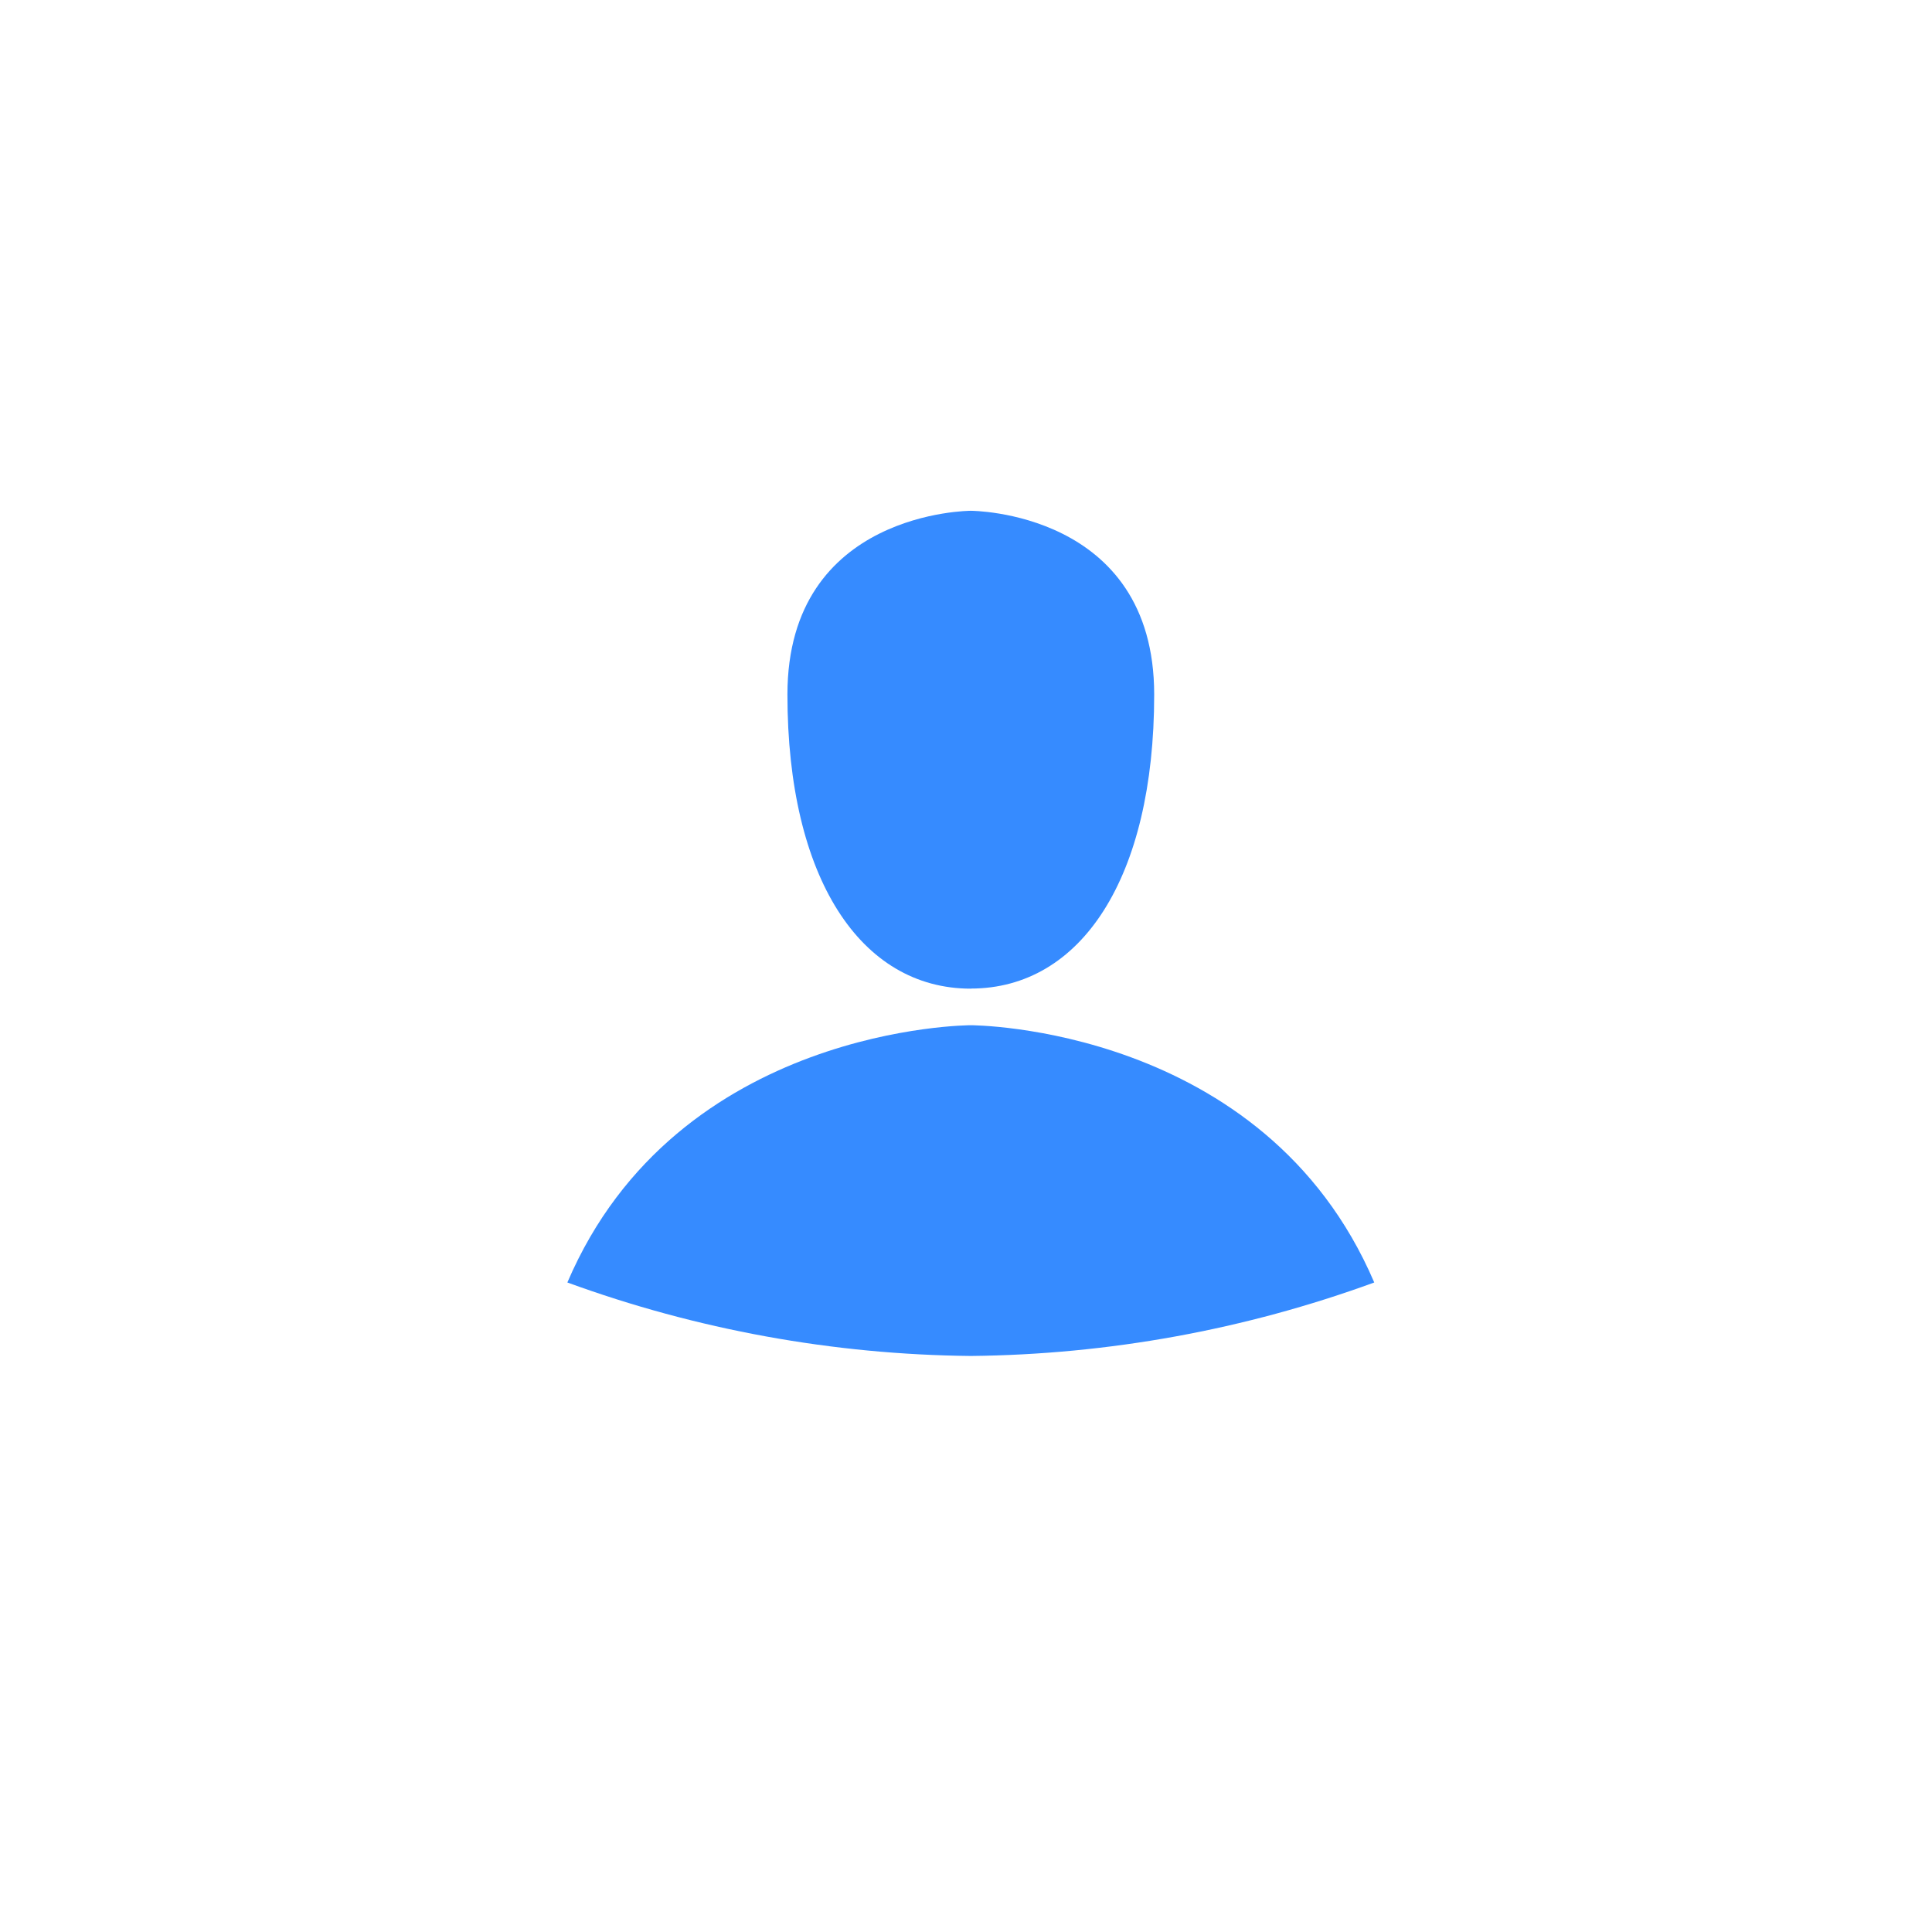
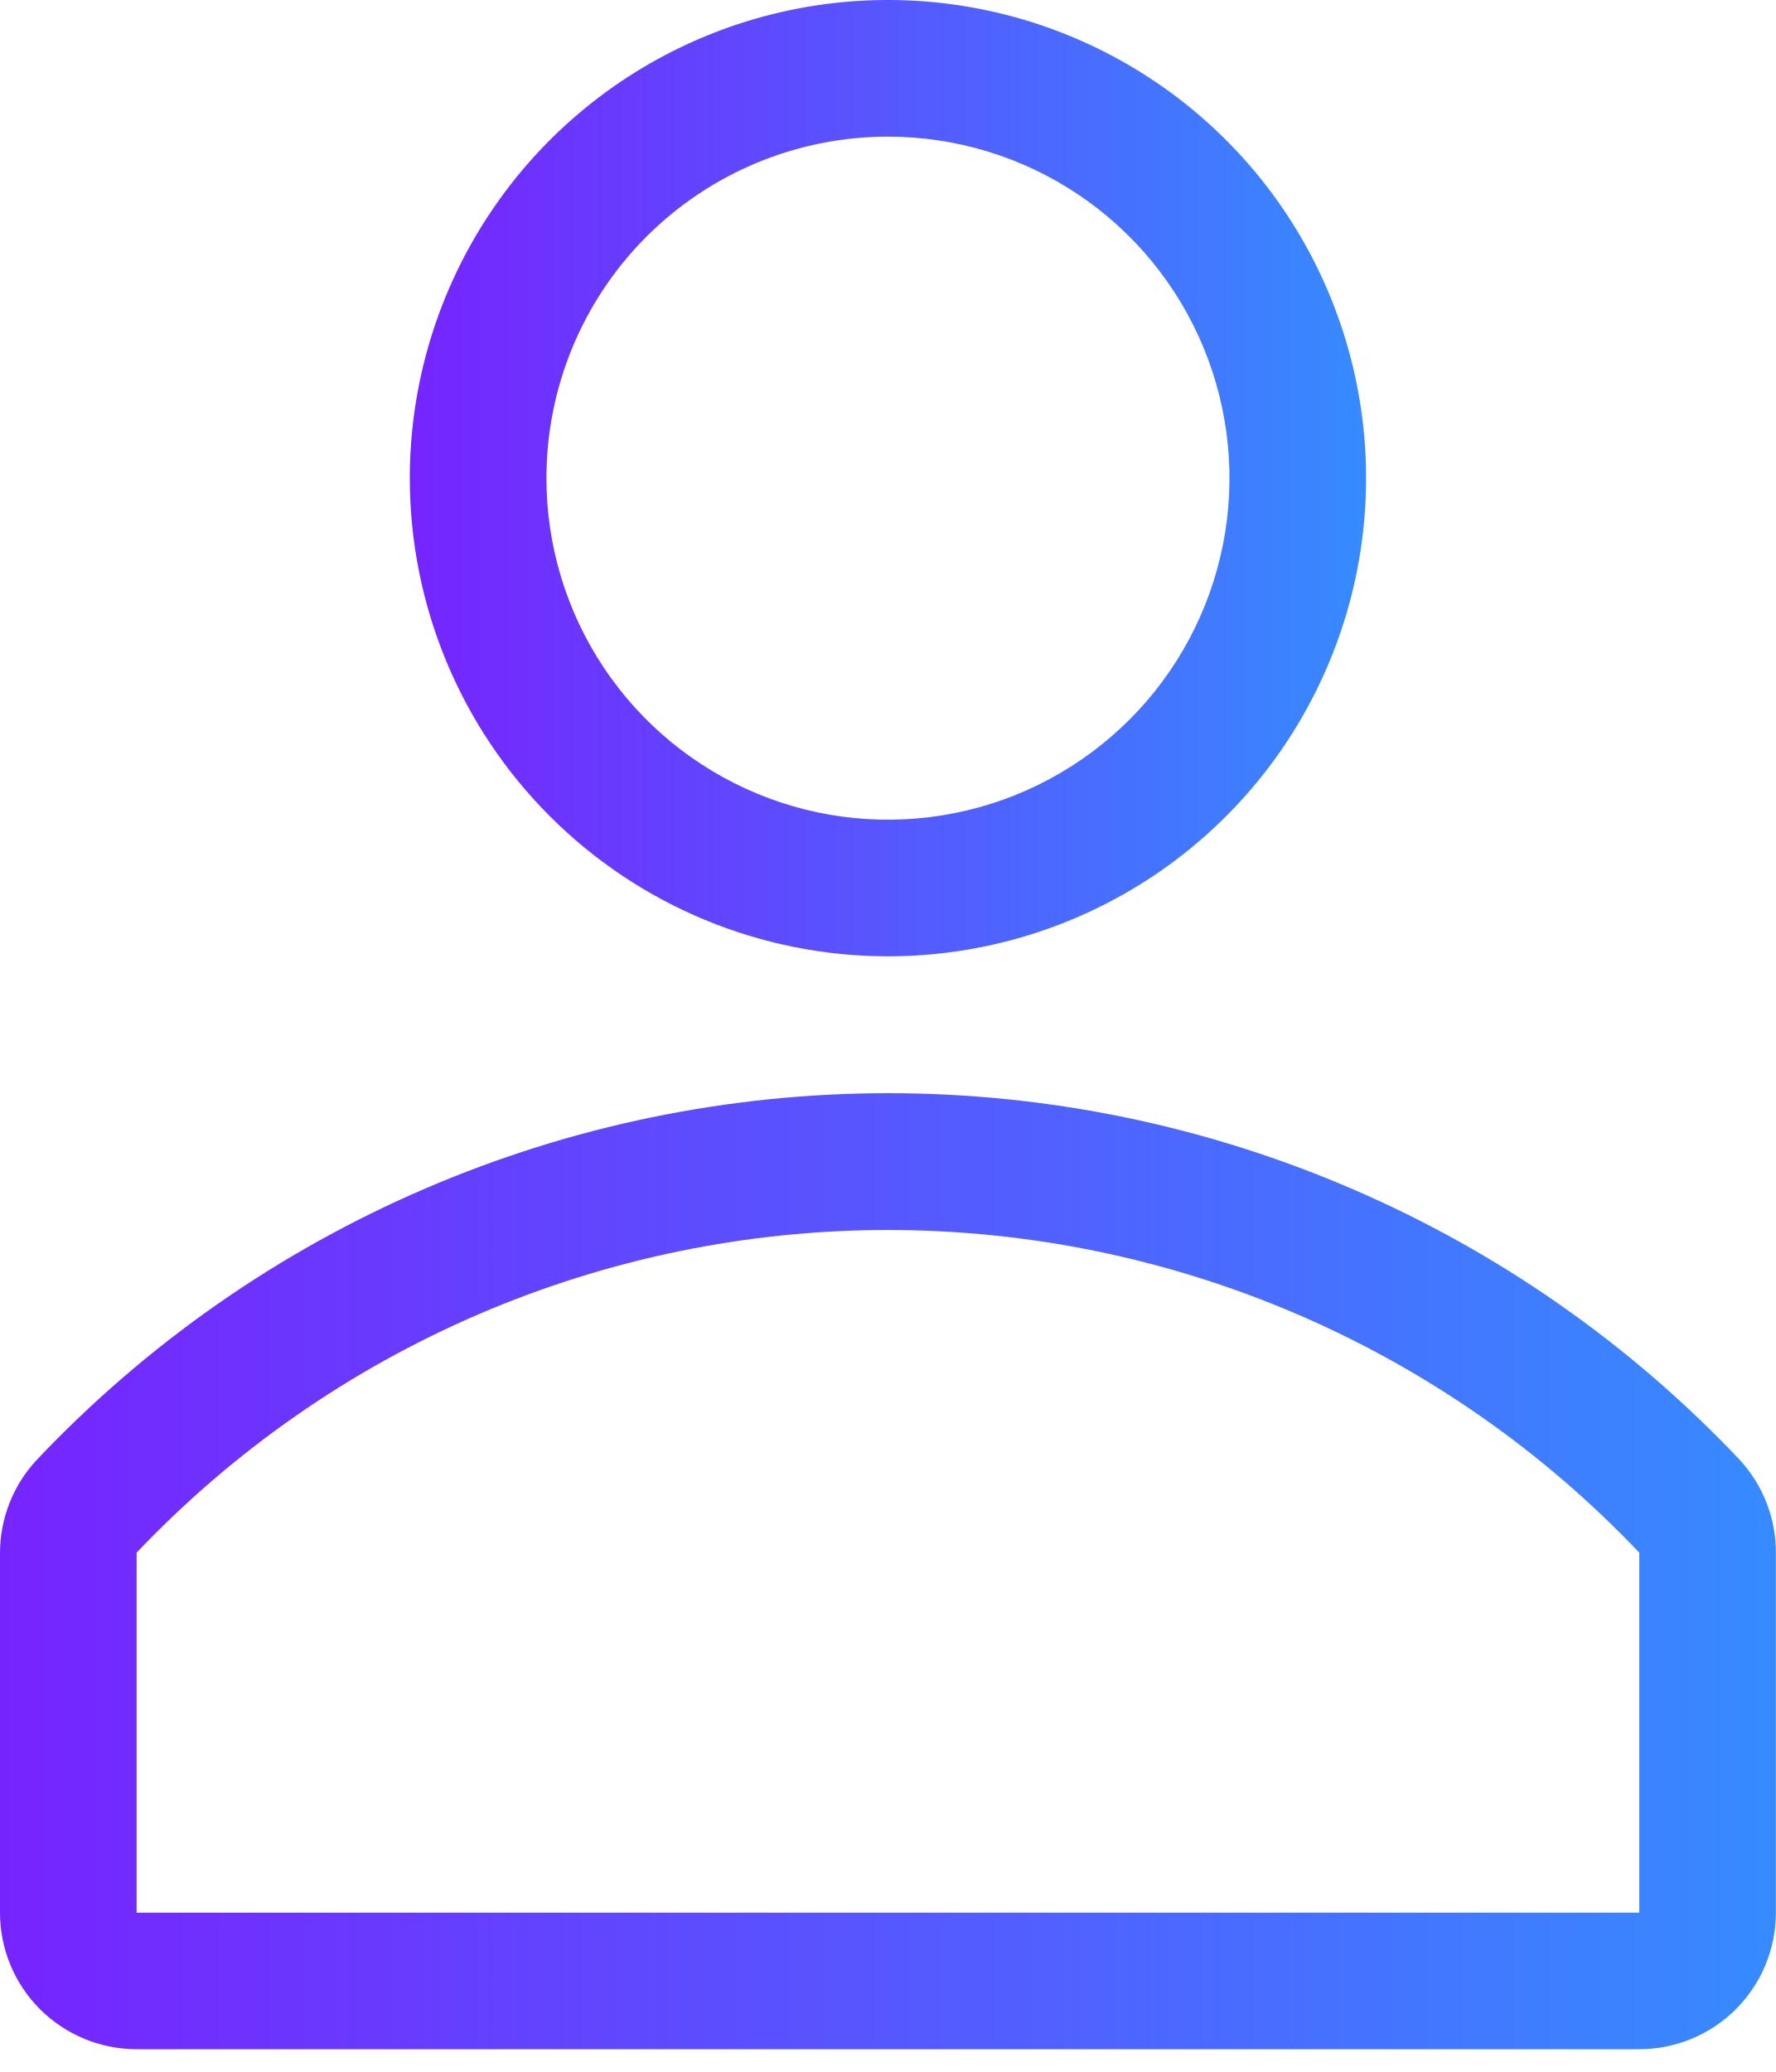
- <svg xmlns="http://www.w3.org/2000/svg" id="prefix__Component_307_33" width="84" height="84" data-name="Component 307 – 33" viewBox="0 0 84 84">
-   <g id="prefix__Path_2220" data-name="Path 2220" style="fill:none">
-     <path d="M42 83.5c-5.603 0-11.038-1.097-16.154-3.261-4.941-2.09-9.38-5.083-13.19-8.894-3.812-3.812-6.805-8.25-8.895-13.191C1.597 53.038.5 47.603.5 42s1.097-11.038 3.261-16.154c2.09-4.941 5.083-9.38 8.894-13.19 3.812-3.812 8.25-6.805 13.191-8.895C30.962 1.597 36.397.5 42 .5s11.038 1.097 16.154 3.261c4.941 2.09 9.38 5.083 13.19 8.894 3.812 3.812 6.805 8.25 8.895 13.191C82.403 30.962 83.5 36.397 83.5 42s-1.097 11.038-3.261 16.154c-2.09 4.941-5.083 9.38-8.894 13.19-3.812 3.812-8.25 6.805-13.191 8.895C53.038 82.403 47.603 83.5 42 83.5z" style="stroke:none" />
-     <path d="M42 1c-5.535 0-10.905 1.084-15.959 3.222-4.882 2.065-9.267 5.02-13.032 8.787-3.766 3.765-6.722 8.15-8.787 13.032C2.084 31.095 1 36.465 1 42s1.084 10.905 3.222 15.959c2.065 4.882 5.02 9.267 8.787 13.032 3.765 3.766 8.15 6.722 13.032 8.787C31.095 81.916 36.465 83 42 83s10.905-1.084 15.959-3.222c4.882-2.065 9.267-5.02 13.032-8.787 3.766-3.765 6.722-8.15 8.787-13.032C81.916 52.905 83 47.535 83 42s-1.084-10.905-3.222-15.959c-2.065-4.882-5.02-9.267-8.787-13.032-3.765-3.766-8.15-6.722-13.032-8.787C52.905 2.084 47.535 1 42 1m0-1c23.196 0 42 18.804 42 42S65.196 84 42 84 0 65.196 0 42 18.804 0 42 0z" style="stroke:none;fill:none" />
-   </g>
-   <g id="prefix__users" transform="translate(24.667 22.207)">
-     <path id="prefix__users-2" d="M85.822 35.69s-12.759 0-17.541 11.185a52.675 52.675 0 0 0 17.541 3.195 52.675 52.675 0 0 0 17.541-3.195C98.579 35.69 85.822 35.69 85.822 35.69zm0-1.594c4.784 0 7.973-4.793 7.973-12.784s-7.973-7.989-7.973-7.989-7.973 0-7.973 7.989S81.038 34.1 85.822 34.1z" data-name="users" transform="translate(-68.28 -13.322)" style="fill:#368bff" />
-   </g>
+ <svg xmlns="http://www.w3.org/2000/svg" width="30" height="35" viewBox="0 0 30 35" fill="none">
+   <path d="M15 16.154C16.598 16.154 18.159 15.68 19.488 14.793C20.816 13.905 21.851 12.644 22.462 11.168C23.074 9.692 23.234 8.068 22.922 6.501C22.61 4.934 21.841 3.495 20.712 2.366C19.582 1.236 18.143 0.467 16.576 0.155C15.009 -0.156 13.385 0.003 11.909 0.615C10.434 1.226 9.172 2.261 8.285 3.59C7.397 4.918 6.923 6.479 6.923 8.077C6.923 10.219 7.774 12.273 9.289 13.788C10.804 15.303 12.858 16.154 15 16.154ZM15 2.308C16.141 2.308 17.257 2.646 18.206 3.28C19.154 3.914 19.894 4.815 20.33 5.869C20.767 6.923 20.881 8.083 20.659 9.202C20.436 10.322 19.887 11.35 19.08 12.156C18.273 12.963 17.245 13.513 16.126 13.735C15.007 13.958 13.847 13.844 12.793 13.407C11.738 12.97 10.837 12.231 10.203 11.282C9.569 10.333 9.231 9.218 9.231 8.077C9.231 6.547 9.839 5.079 10.921 3.997C12.003 2.916 13.47 2.308 15 2.308Z" fill="url(#paint0_linear_76_1266)" />
+   <path d="M29.388 24.658C27.538 22.702 25.308 21.144 22.835 20.08C20.362 19.015 17.698 18.466 15.006 18.466C12.313 18.466 9.649 19.015 7.176 20.08C4.703 21.144 2.473 22.702 0.623 24.658C0.222 25.086 -0.001 25.652 2.78112e-06 26.239V32.308C2.78112e-06 32.92 0.243 33.507 0.676 33.94C1.109 34.372 1.696 34.615 2.308 34.615H27.692C28.304 34.615 28.891 34.372 29.324 33.94C29.757 33.507 30 32.92 30 32.308V26.239C30.004 25.653 29.785 25.088 29.388 24.658ZM27.692 32.308H2.308V26.227C3.943 24.505 5.911 23.134 8.093 22.197C10.275 21.26 12.625 20.777 15 20.777C17.375 20.777 19.724 21.26 21.907 22.197C24.088 23.134 26.057 24.505 27.692 26.227V32.308Z" fill="url(#paint1_linear_76_1266)" />
+   <defs>
+     <linearGradient id="paint0_linear_76_1266" x1="6.923" y1="13.246" x2="23.139" y2="13.246" gradientUnits="userSpaceOnUse">
+       <stop stop-color="#7624FE" />
+       <stop offset="1" stop-color="#368BFF" />
+     </linearGradient>
+     <linearGradient id="paint1_linear_76_1266" x1="0" y1="31.709" x2="30.115" y2="31.709" gradientUnits="userSpaceOnUse">
+       <stop stop-color="#7624FE" />
+       <stop offset="1" stop-color="#368BFF" />
+     </linearGradient>
+   </defs>
</svg>
